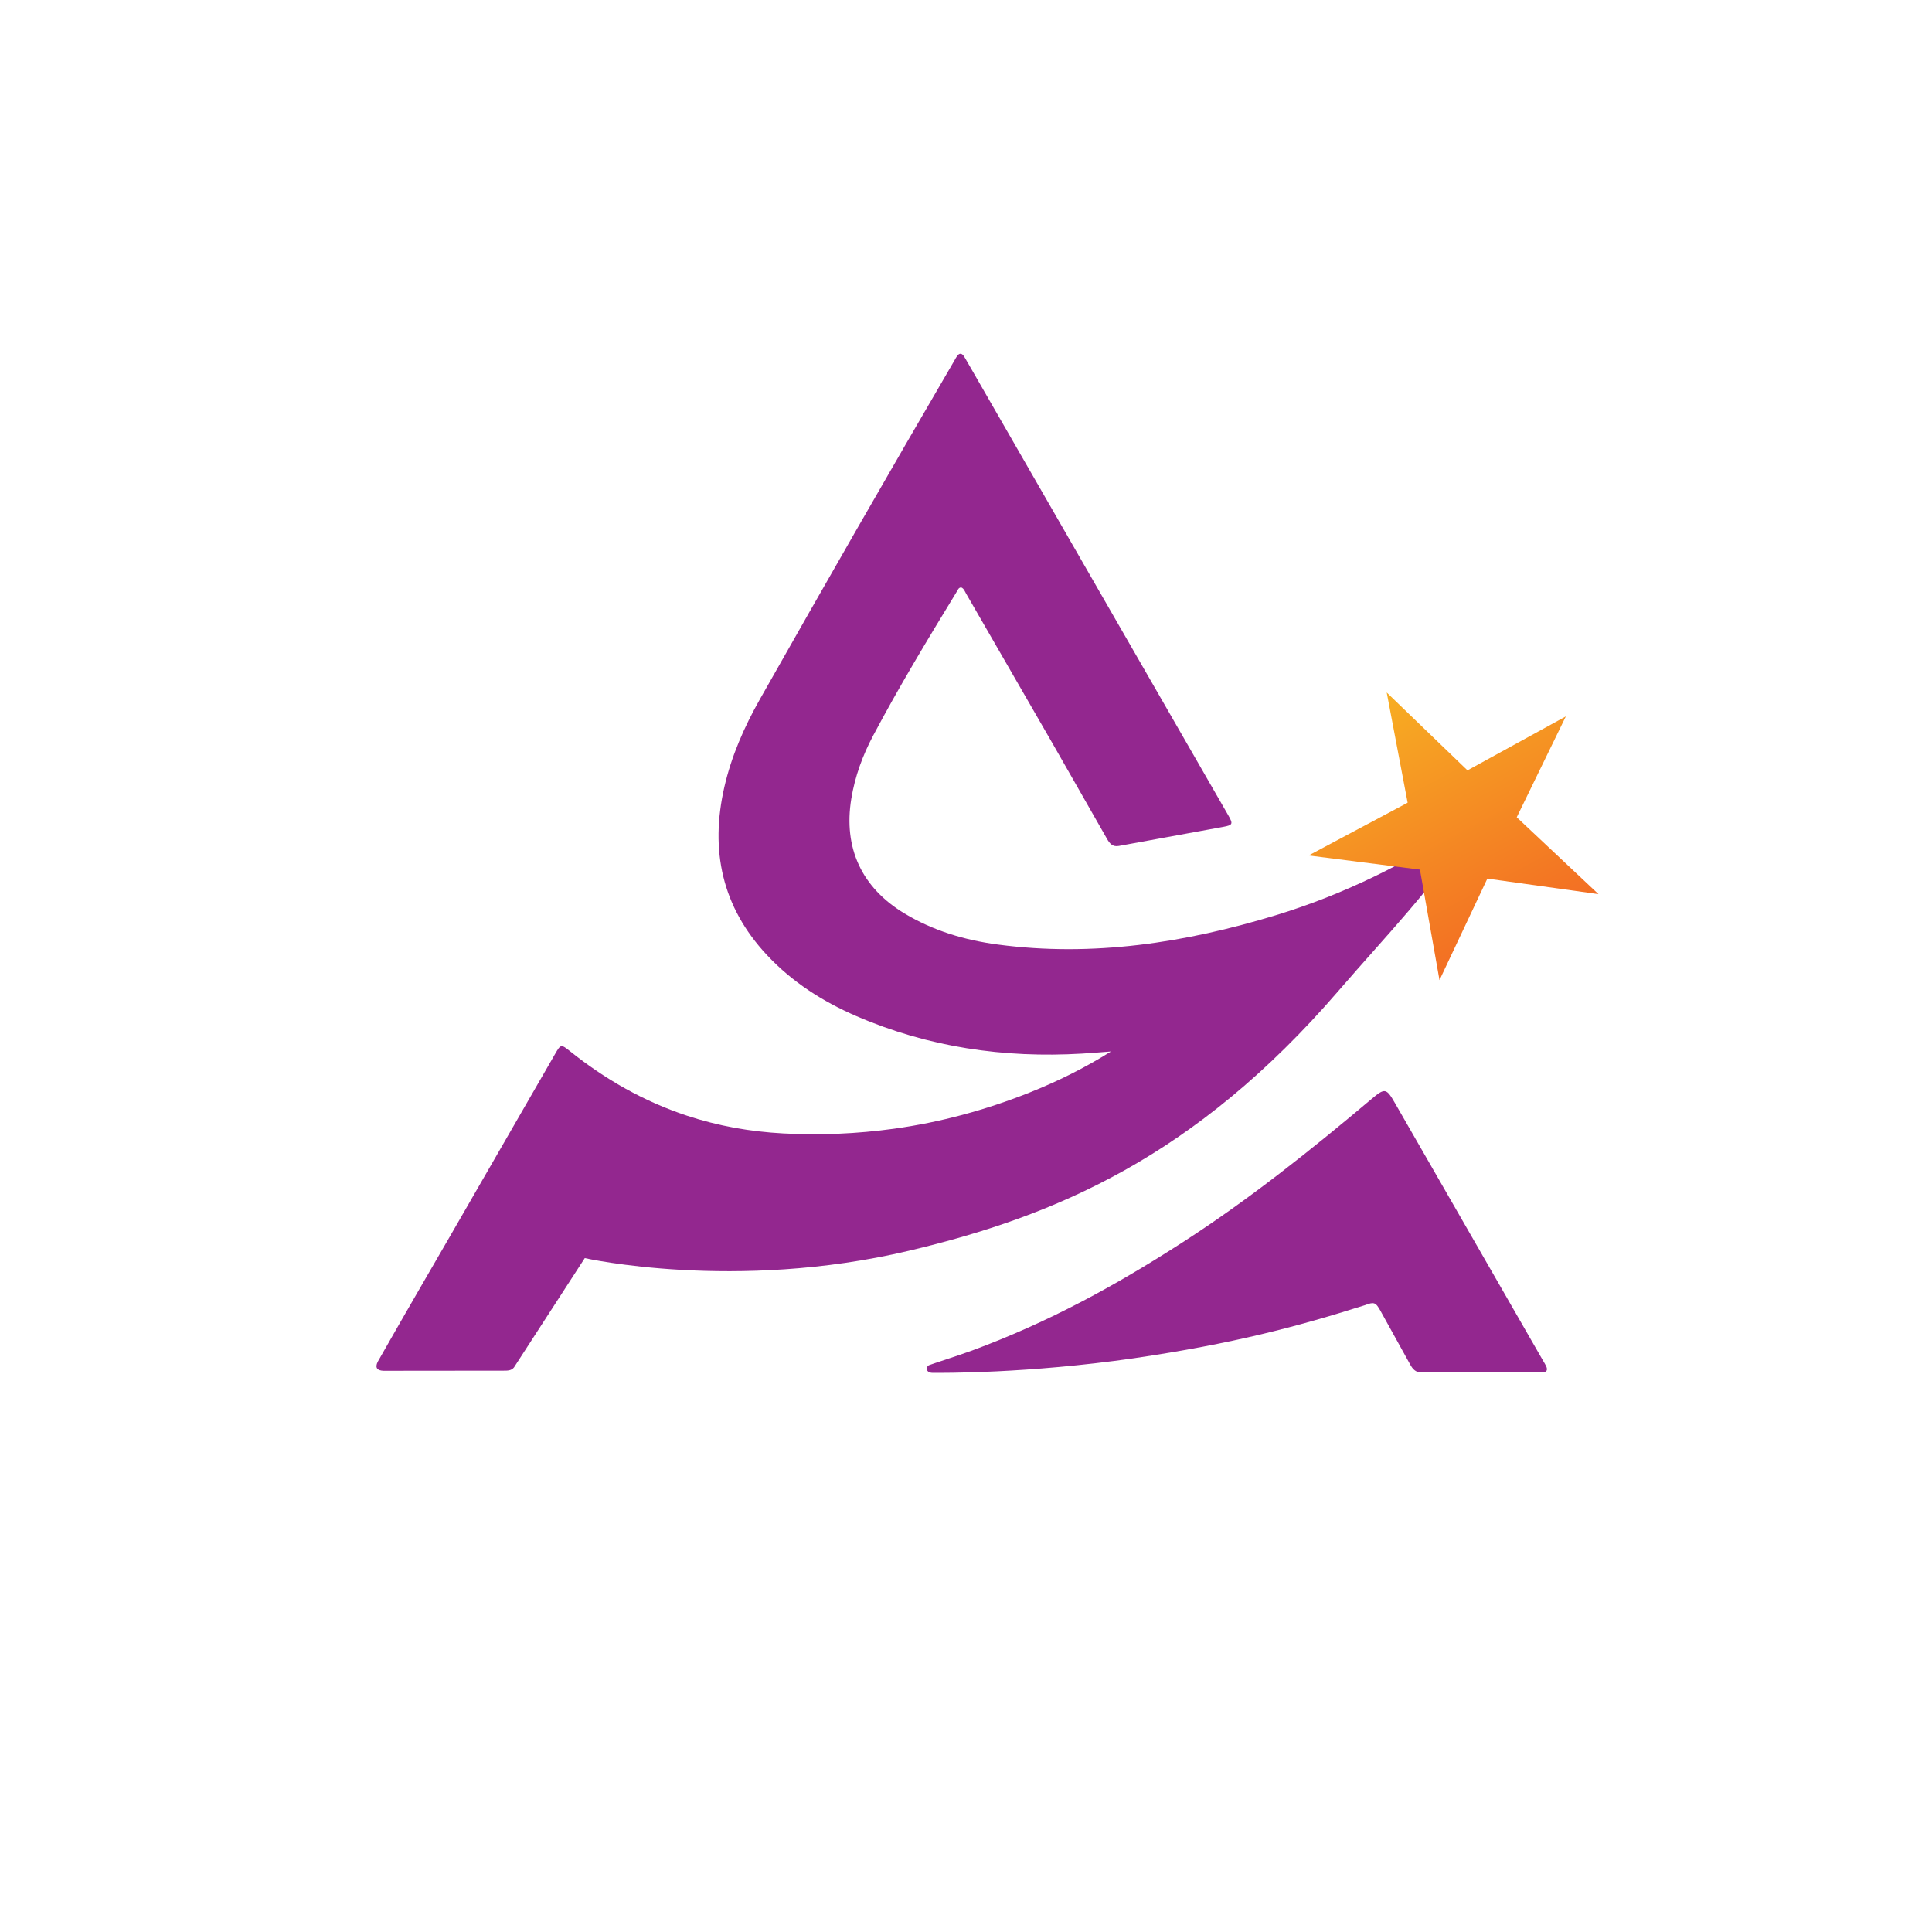
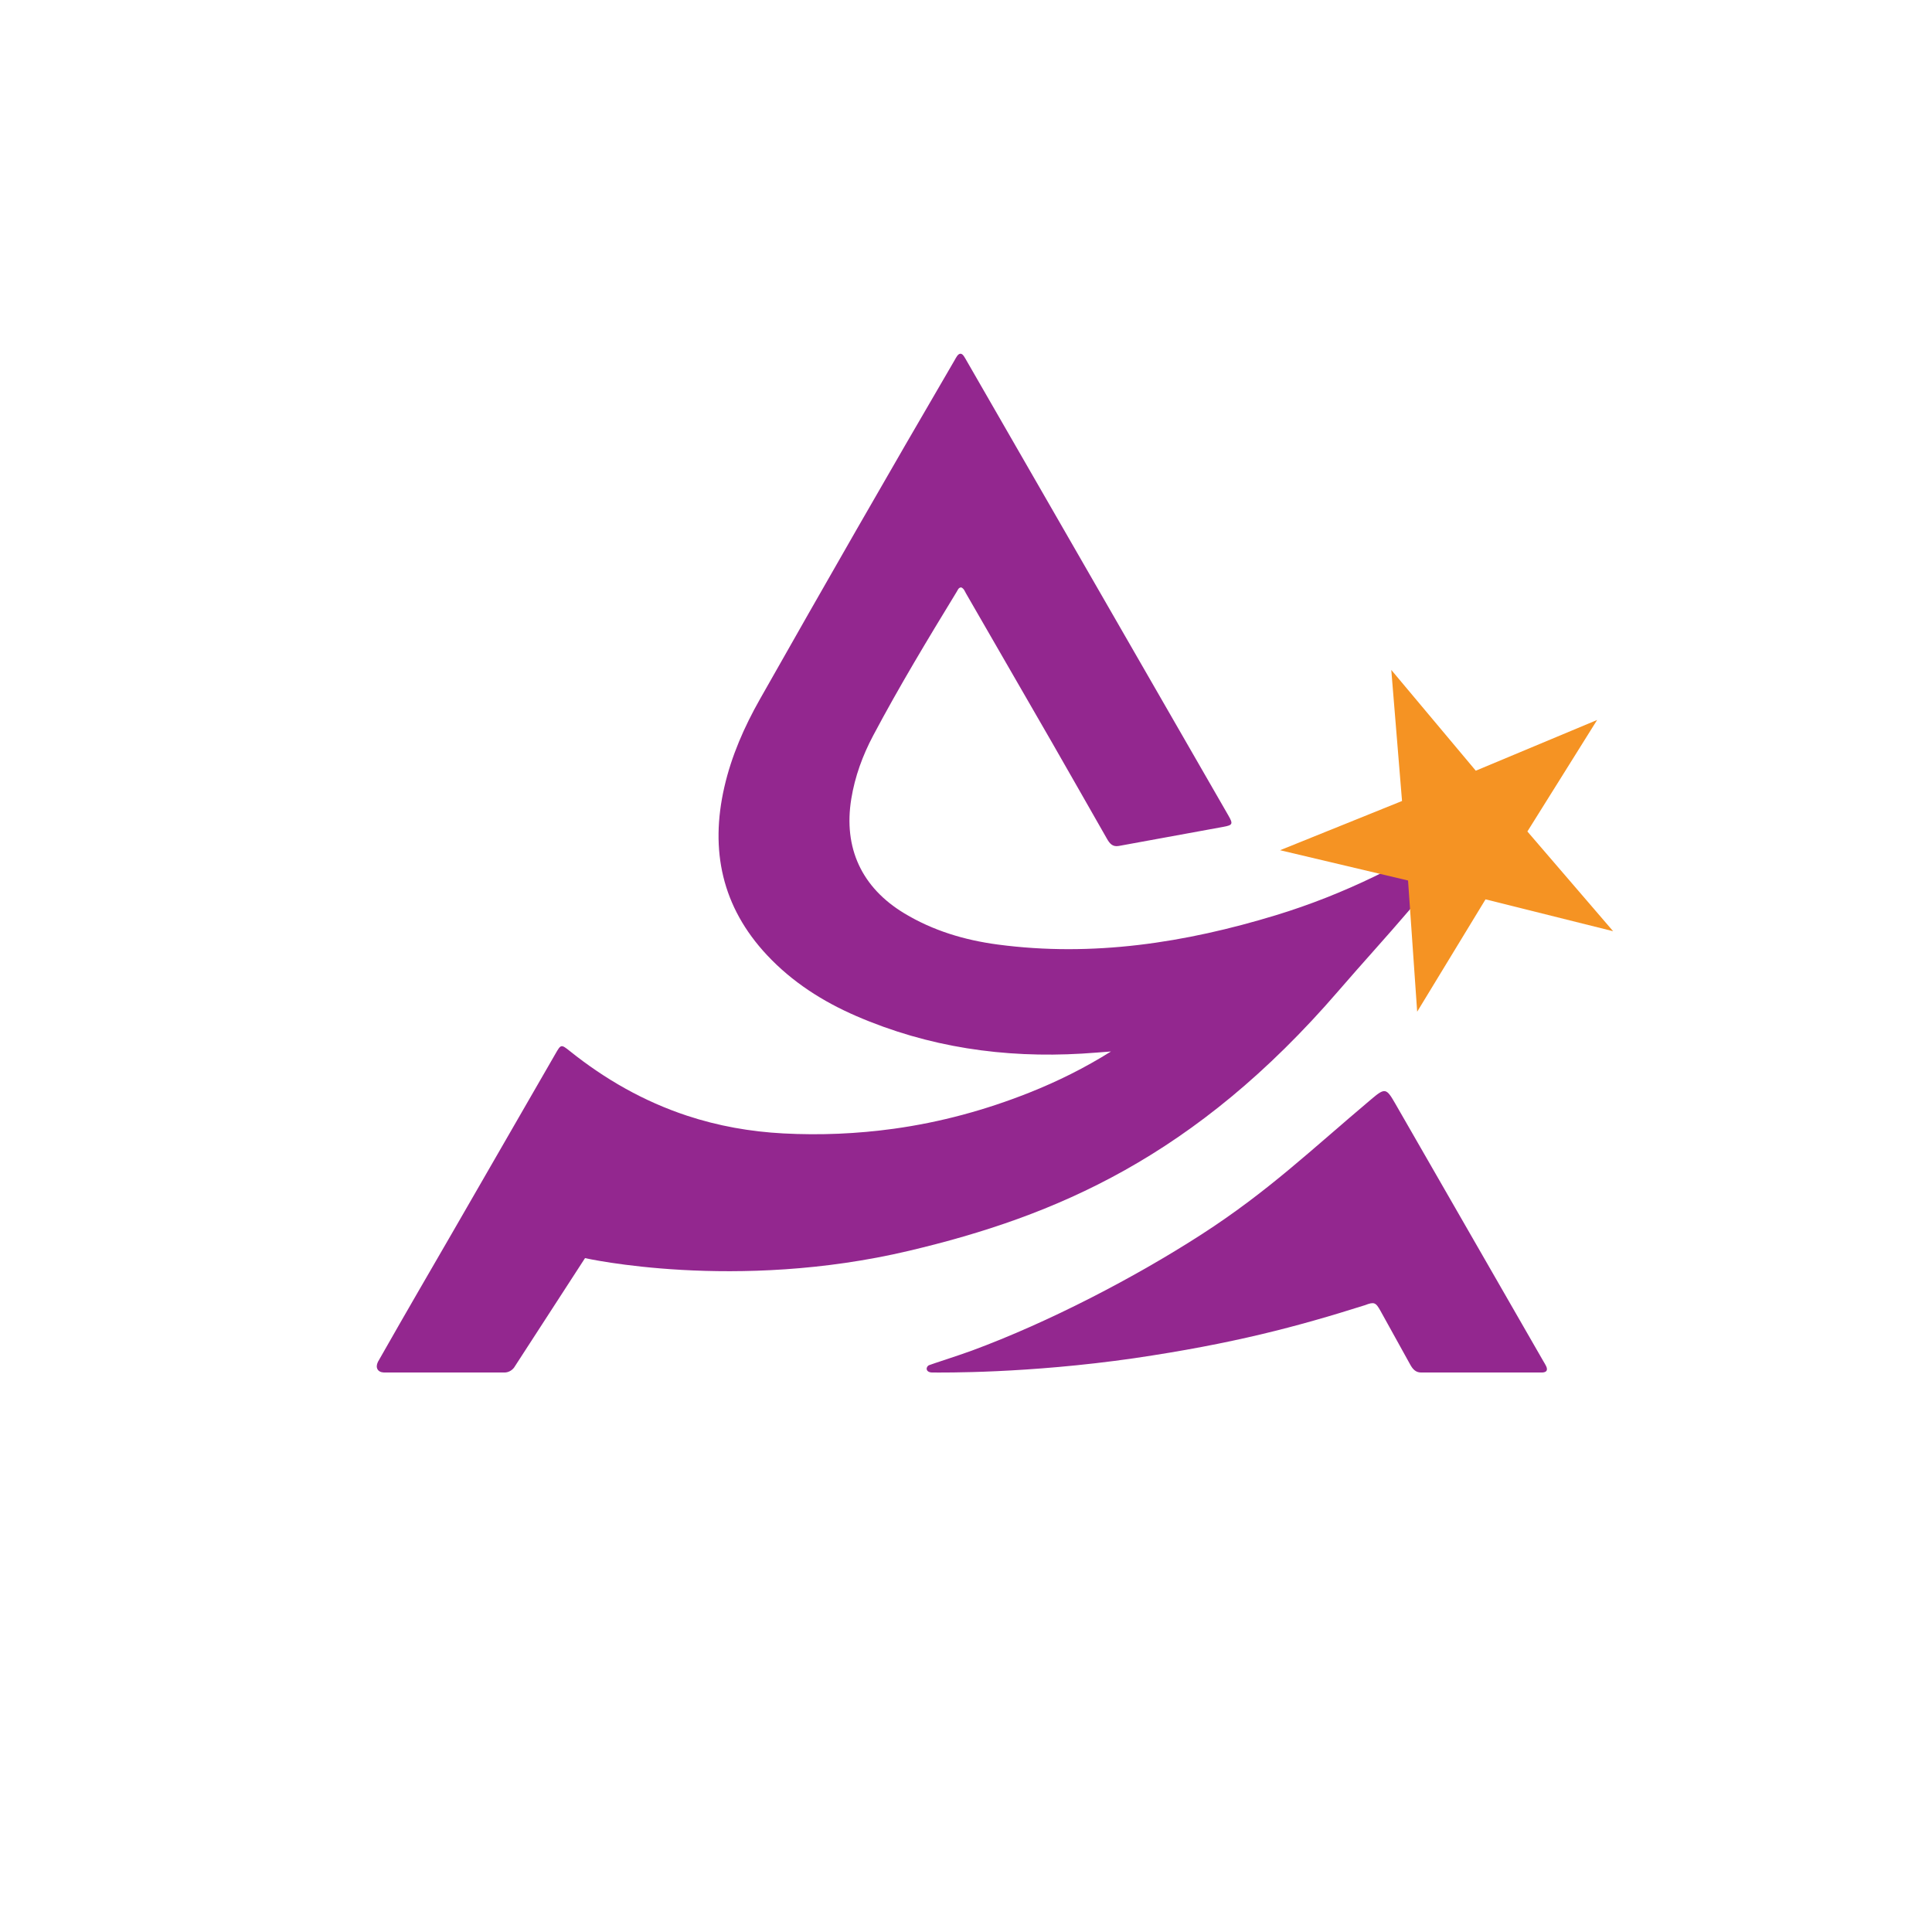
<svg xmlns="http://www.w3.org/2000/svg" version="1.1" id="svg2" xml:space="preserve" width="2666.667" height="2666.667" viewBox="0 0 2666.667 2666.667">
  <defs id="defs6">
    <clipPath clipPathUnits="userSpaceOnUse" id="clipPath16">
      <path d="M 0,0 H 2000 V 2000 H 0 Z" id="path14" />
    </clipPath>
    <linearGradient x1="0" y1="0" x2="1" y2="0" gradientUnits="userSpaceOnUse" gradientTransform="matrix(317.1915,-586.6392,586.6392,317.1915,1289.533,1533.846)" spreadMethod="pad" id="linearGradient46">
      <stop style="stop-opacity:1;stop-color:#fcee21" offset="0" id="stop38" />
      <stop style="stop-opacity:1;stop-color:#fcee21" offset="0.001" id="stop40" />
      <stop style="stop-opacity:1;stop-color:#f15a24" offset="1" id="stop42" />
      <stop style="stop-opacity:1;stop-color:#f15a24" offset="1" id="stop44" />
    </linearGradient>
  </defs>
  <g id="g8" transform="matrix(1.333333,0,0,-1.333333,0,2666.667)">
    <g id="g10">
      <g id="g12" clip-path="url(#clipPath16)">
        <g id="g18" transform="translate(965.5815,578.8145)">
-           <path d="m 0,0 c 9.909,0 97.418,-0.814 208.357,15.139 102.351,15.065 168.29,32.56 239.166,54.965 9.394,3.632 11.057,2.905 15.937,-5.867 10.31,-18.528 20.595,-37.071 30.807,-55.654 2.516,-4.58 5.561,-8.132 11.304,-8.135 41.678,-0.02 83.357,-0.054 125.035,-0.082 0.246,0 0.493,0.011 0.739,0.03 4.581,0.356 5.337,2.876 3.612,6.61 -0.824,1.783 -1.927,3.437 -2.91,5.146 -51.228,89.11 -102.465,178.214 -153.68,267.332 -8.798,15.309 -10.388,15.604 -24.025,4.115 C 391.694,230.816 327.756,179.7 258.816,135.249 189.899,90.812 120.418,52.519 40.336,22.975 25.435,17.529 -0.121,9.445 -3.726,7.982 -7.332,6.52 -7.665,0 0,0" style="fill:#93278f;fill-opacity:1;fill-rule:nonzero;stroke:none" id="path20" />
+           <path d="M 0.339,0.368 C 10.248,0.368 97.418,-0.814 208.357,15.139 c 102.351,15.065 168.29,32.56 239.166,54.965 9.394,3.632 11.057,2.905 15.937,-5.867 10.31,-18.528 20.595,-37.071 30.807,-55.654 2.516,-4.58 5.549,-8.212 11.292,-8.215 41.678,-0.02 83.351,0.027 125.029,-5.5767e-4 0.246,0 0.511,0.01 0.757,0.029 4.581,0.356 5.337,2.876 3.612,6.61 -0.824,1.783 -1.927,3.437 -2.91,5.146 -51.228,89.11 -102.465,178.214 -153.68,267.332 -8.798,15.309 -10.388,15.604 -24.025,4.115 C 391.694,230.816 347.094,187.734 278.154,143.283 209.237,98.846 120.418,52.519 40.336,22.975 25.435,17.529 -0.121,9.445 -3.726,7.982 -7.332,6.52 -7.941,0.368 -0.276,0.368" style="fill:#93278f;fill-opacity:1;fill-rule:nonzero;stroke:none" id="path20" />
        </g>
        <g id="g22" transform="translate(1527.257,1152.957)">
-           <path d="m 0,0 c -3.403,-2.176 -6.306,-3.982 -9.158,-5.865 -61.416,-40.555 -126.804,-73.031 -197.259,-94.499 -93.949,-28.627 -189.598,-43.441 -287.965,-30.375 -34.166,4.538 -66.858,14.276 -96.701,32.275 -44.156,26.631 -63.213,67.717 -54.921,118.603 3.771,23.14 11.748,44.877 22.651,65.442 26.928,50.793 56.639,99.991 86.582,149.044 1.087,1.781 1.776,4.194 4.534,4.347 2.838,-1.159 3.658,-3.939 4.974,-6.217 29.848,-51.686 59.648,-103.399 89.462,-155.105 18.11,-31.409 38.524,-67.63 56.567,-99.078 2.777,-4.84 5.806,-8.426 12.191,-7.25 36.061,6.642 72.15,13.118 108.207,19.771 9.816,1.811 10.226,3.027 5.079,11.95 -89.456,155.114 -181.177,315.062 -270.639,470.173 -0.985,1.709 -1.932,3.448 -3.031,5.083 -2.188,3.253 -4.621,3.491 -7.011,0.236 -1.016,-1.384 -1.782,-2.953 -2.652,-4.444 -68.001,-116.485 -135.084,-233.497 -201.517,-350.882 -16.22,-28.66 -29.391,-58.599 -36.785,-90.814 -15.05,-65.563 -2.516,-124.26 44.191,-174.133 26.035,-27.8 57.54,-47.938 92.215,-62.965 74.671,-32.359 152.984,-43.738 233.91,-38.942 9.973,0.591 19.932,1.457 29.899,2.194 -27.172,-17.026 -55.341,-31.006 -84.658,-42.648 -45.253,-17.971 -91.961,-30.676 -140.165,-37.332 -37.912,-5.234 -76.09,-6.868 -114.363,-4.844 -34.098,1.802 -67.469,7.681 -99.902,18.425 -44.469,14.731 -84.512,37.538 -121.019,66.767 -9.151,7.327 -9.572,7.088 -15.23,-2.728 -35.81,-62.128 -71.622,-124.255 -107.438,-186.38 -25.226,-43.757 -40.431,-69.408 -76.331,-132.542 -2.974,-6.1 -0.515,-9.016 5.938,-9.259 11.921,0 94.938,0.125 124.631,0.125 3.579,0 7.791,-0.09 10.487,3.299 l 73.325,113.216 c 0,0 155.354,-35.055 335.505,7.605 151.14,35.79 296.14,96.79 444.766,269.108 49.383,57.255 98.465,107.164 139.292,170.93 C -1.024,-5.656 1.009,-3.677 0,0" style="fill:#93278f;fill-opacity:1;fill-rule:nonzero;stroke:none" id="path24" />
+           <path d="m 0,0 c -3.403,-2.176 -6.306,-3.982 -9.158,-5.865 -61.416,-40.555 -126.804,-73.031 -197.259,-94.499 -93.949,-28.627 -189.598,-43.441 -287.965,-30.375 -34.166,4.538 -66.858,14.276 -96.701,32.275 -44.156,26.631 -63.213,67.717 -54.921,118.603 3.771,23.14 11.748,44.877 22.651,65.442 26.928,50.793 56.639,99.991 86.582,149.044 1.087,1.781 1.776,4.194 4.534,4.347 2.838,-1.159 3.658,-3.939 4.974,-6.217 29.848,-51.686 59.648,-103.399 89.462,-155.105 18.11,-31.409 38.524,-67.63 56.567,-99.078 2.777,-4.84 5.806,-8.426 12.191,-7.25 36.061,6.642 72.15,13.118 108.207,19.771 9.816,1.811 10.226,3.027 5.079,11.95 -89.456,155.114 -181.177,315.062 -270.639,470.173 -0.985,1.709 -1.932,3.448 -3.031,5.083 -2.188,3.253 -4.621,3.491 -7.011,0.236 -1.016,-1.384 -1.782,-2.953 -2.652,-4.444 -68.001,-116.485 -135.084,-233.497 -201.517,-350.882 -16.22,-28.66 -29.391,-58.599 -36.785,-90.814 -15.05,-65.563 -2.516,-124.26 44.191,-174.133 26.035,-27.8 57.54,-47.938 92.215,-62.965 74.671,-32.359 152.984,-43.738 233.91,-38.942 9.973,0.591 19.932,1.457 29.899,2.194 -27.172,-17.026 -55.341,-31.006 -84.658,-42.648 -45.253,-17.971 -91.961,-30.676 -140.165,-37.332 -37.912,-5.234 -76.09,-6.868 -114.363,-4.844 -34.098,1.802 -67.469,7.681 -99.902,18.425 -44.469,14.731 -84.512,37.538 -121.019,66.767 -9.151,7.327 -9.313,7.087 -14.971,-2.729 -35.81,-62.128 -71.622,-124.255 -107.438,-186.38 -25.226,-43.757 -40.431,-69.408 -76.331,-132.542 -2.974,-6.1 -0.205,-10.799 6.248,-11.042 11.921,0 94.97,-4.8e-4 124.663,-4.8e-4 3.579,0 7.24,1.585 9.936,4.974 l 73.534,113.449 c 0,0 155.354,-35.055 335.505,7.605 151.14,35.79 295.881,96.791 444.507,269.109 49.383,57.255 98.465,107.164 139.292,170.93 C -1.024,-5.656 1.009,-3.677 0,0" style="fill:#93278f;fill-opacity:1;fill-rule:nonzero;stroke:none" id="path24" />
        </g>
      </g>
    </g>
-     <g id="g26">
-       <g id="g28">
-         <g id="g34">
-           <g id="g36">
-             <path d="m 1457.187,1169.035 -102.513,-54.61 115.227,-14.649 20.258,-114.371 49.539,105.058 115.036,-16.075 -84.611,79.578 50.835,104.436 -101.828,-55.875 -83.617,80.621 z" style="fill:url(#linearGradient46);stroke:none" id="path48" />
+     <g id="g26" transform="matrix(1.165617,-0.1239104,0.1239104,1.165617,-392.003,-11.27774)" style="fill:#f59323;fill-opacity:1">
+       <g id="g28" style="fill:#f59323;fill-opacity:1">
+         <g id="g34" style="fill:#f59323;fill-opacity:1">
+           <g id="g36" style="fill:#f59323;fill-opacity:1">
+             <path d="m 1457.187,1169.035 -102.513,-54.61 115.227,-14.649 20.258,-114.371 49.539,105.058 115.036,-16.075 -84.611,79.578 50.835,104.436 -101.828,-55.875 -83.617,80.621 z" style="fill:#f59323;fill-opacity:1;stroke:none" id="path48" />
          </g>
        </g>
      </g>
    </g>
  </g>
</svg>
